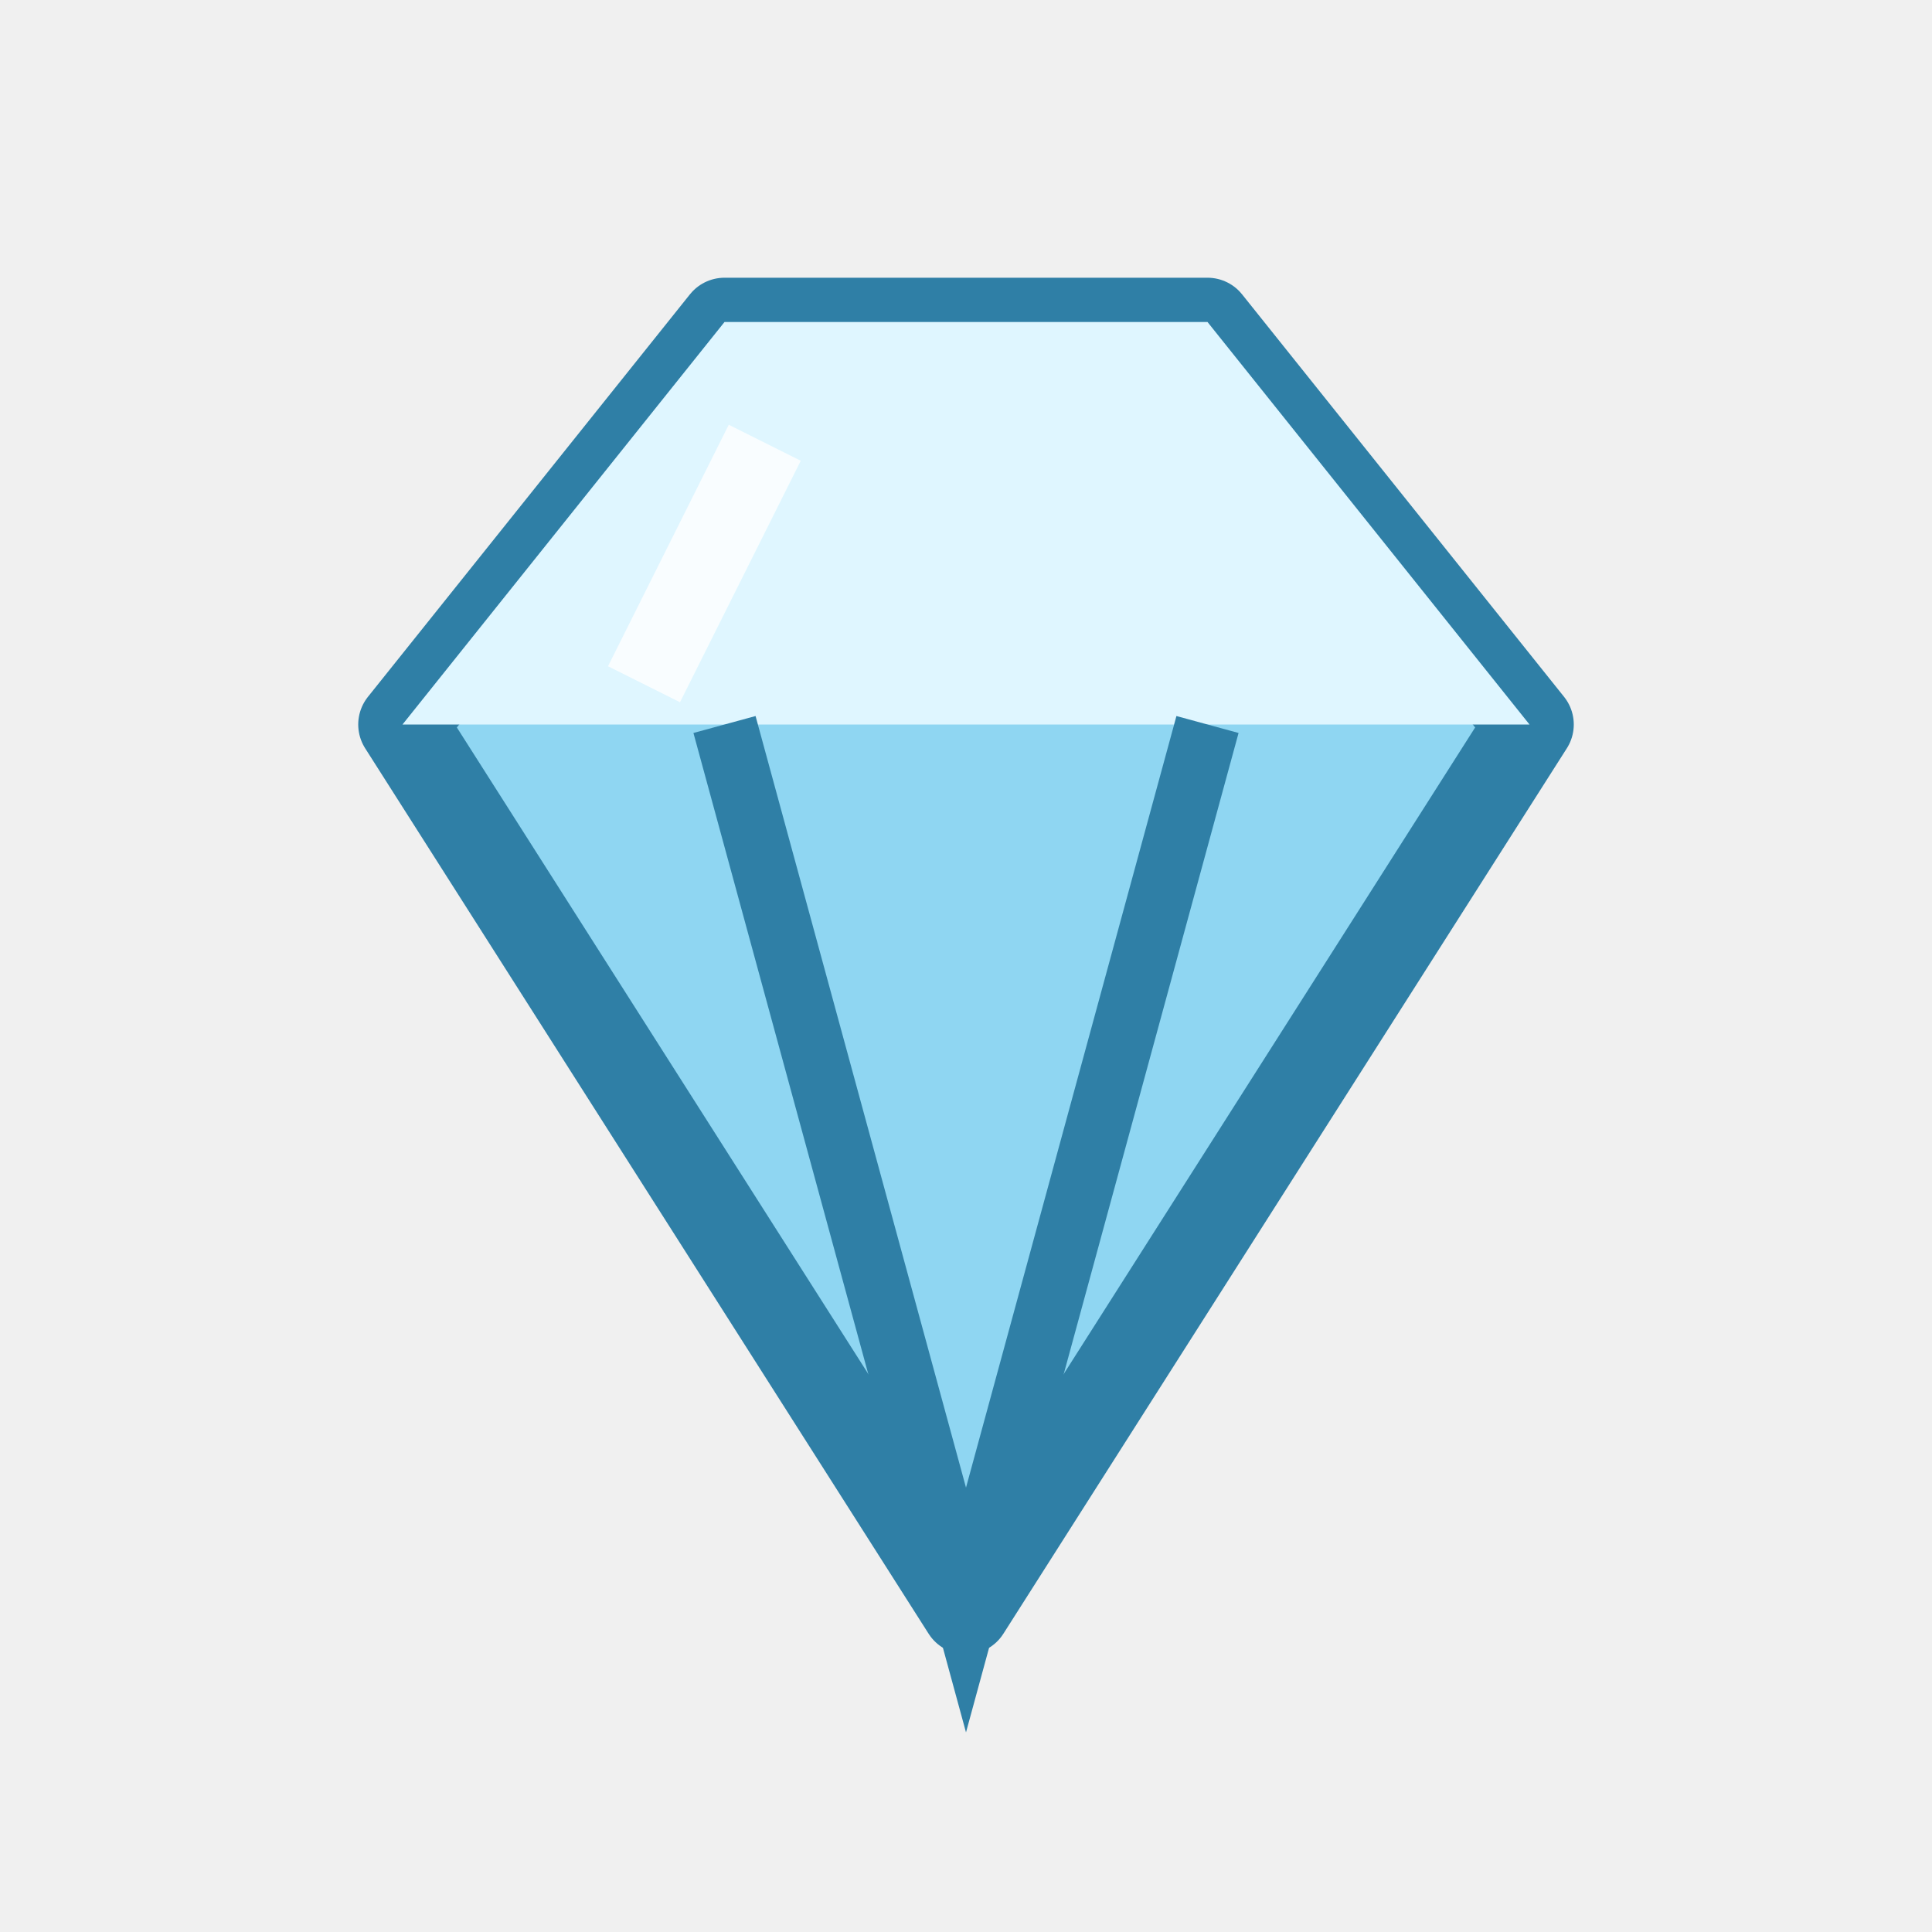
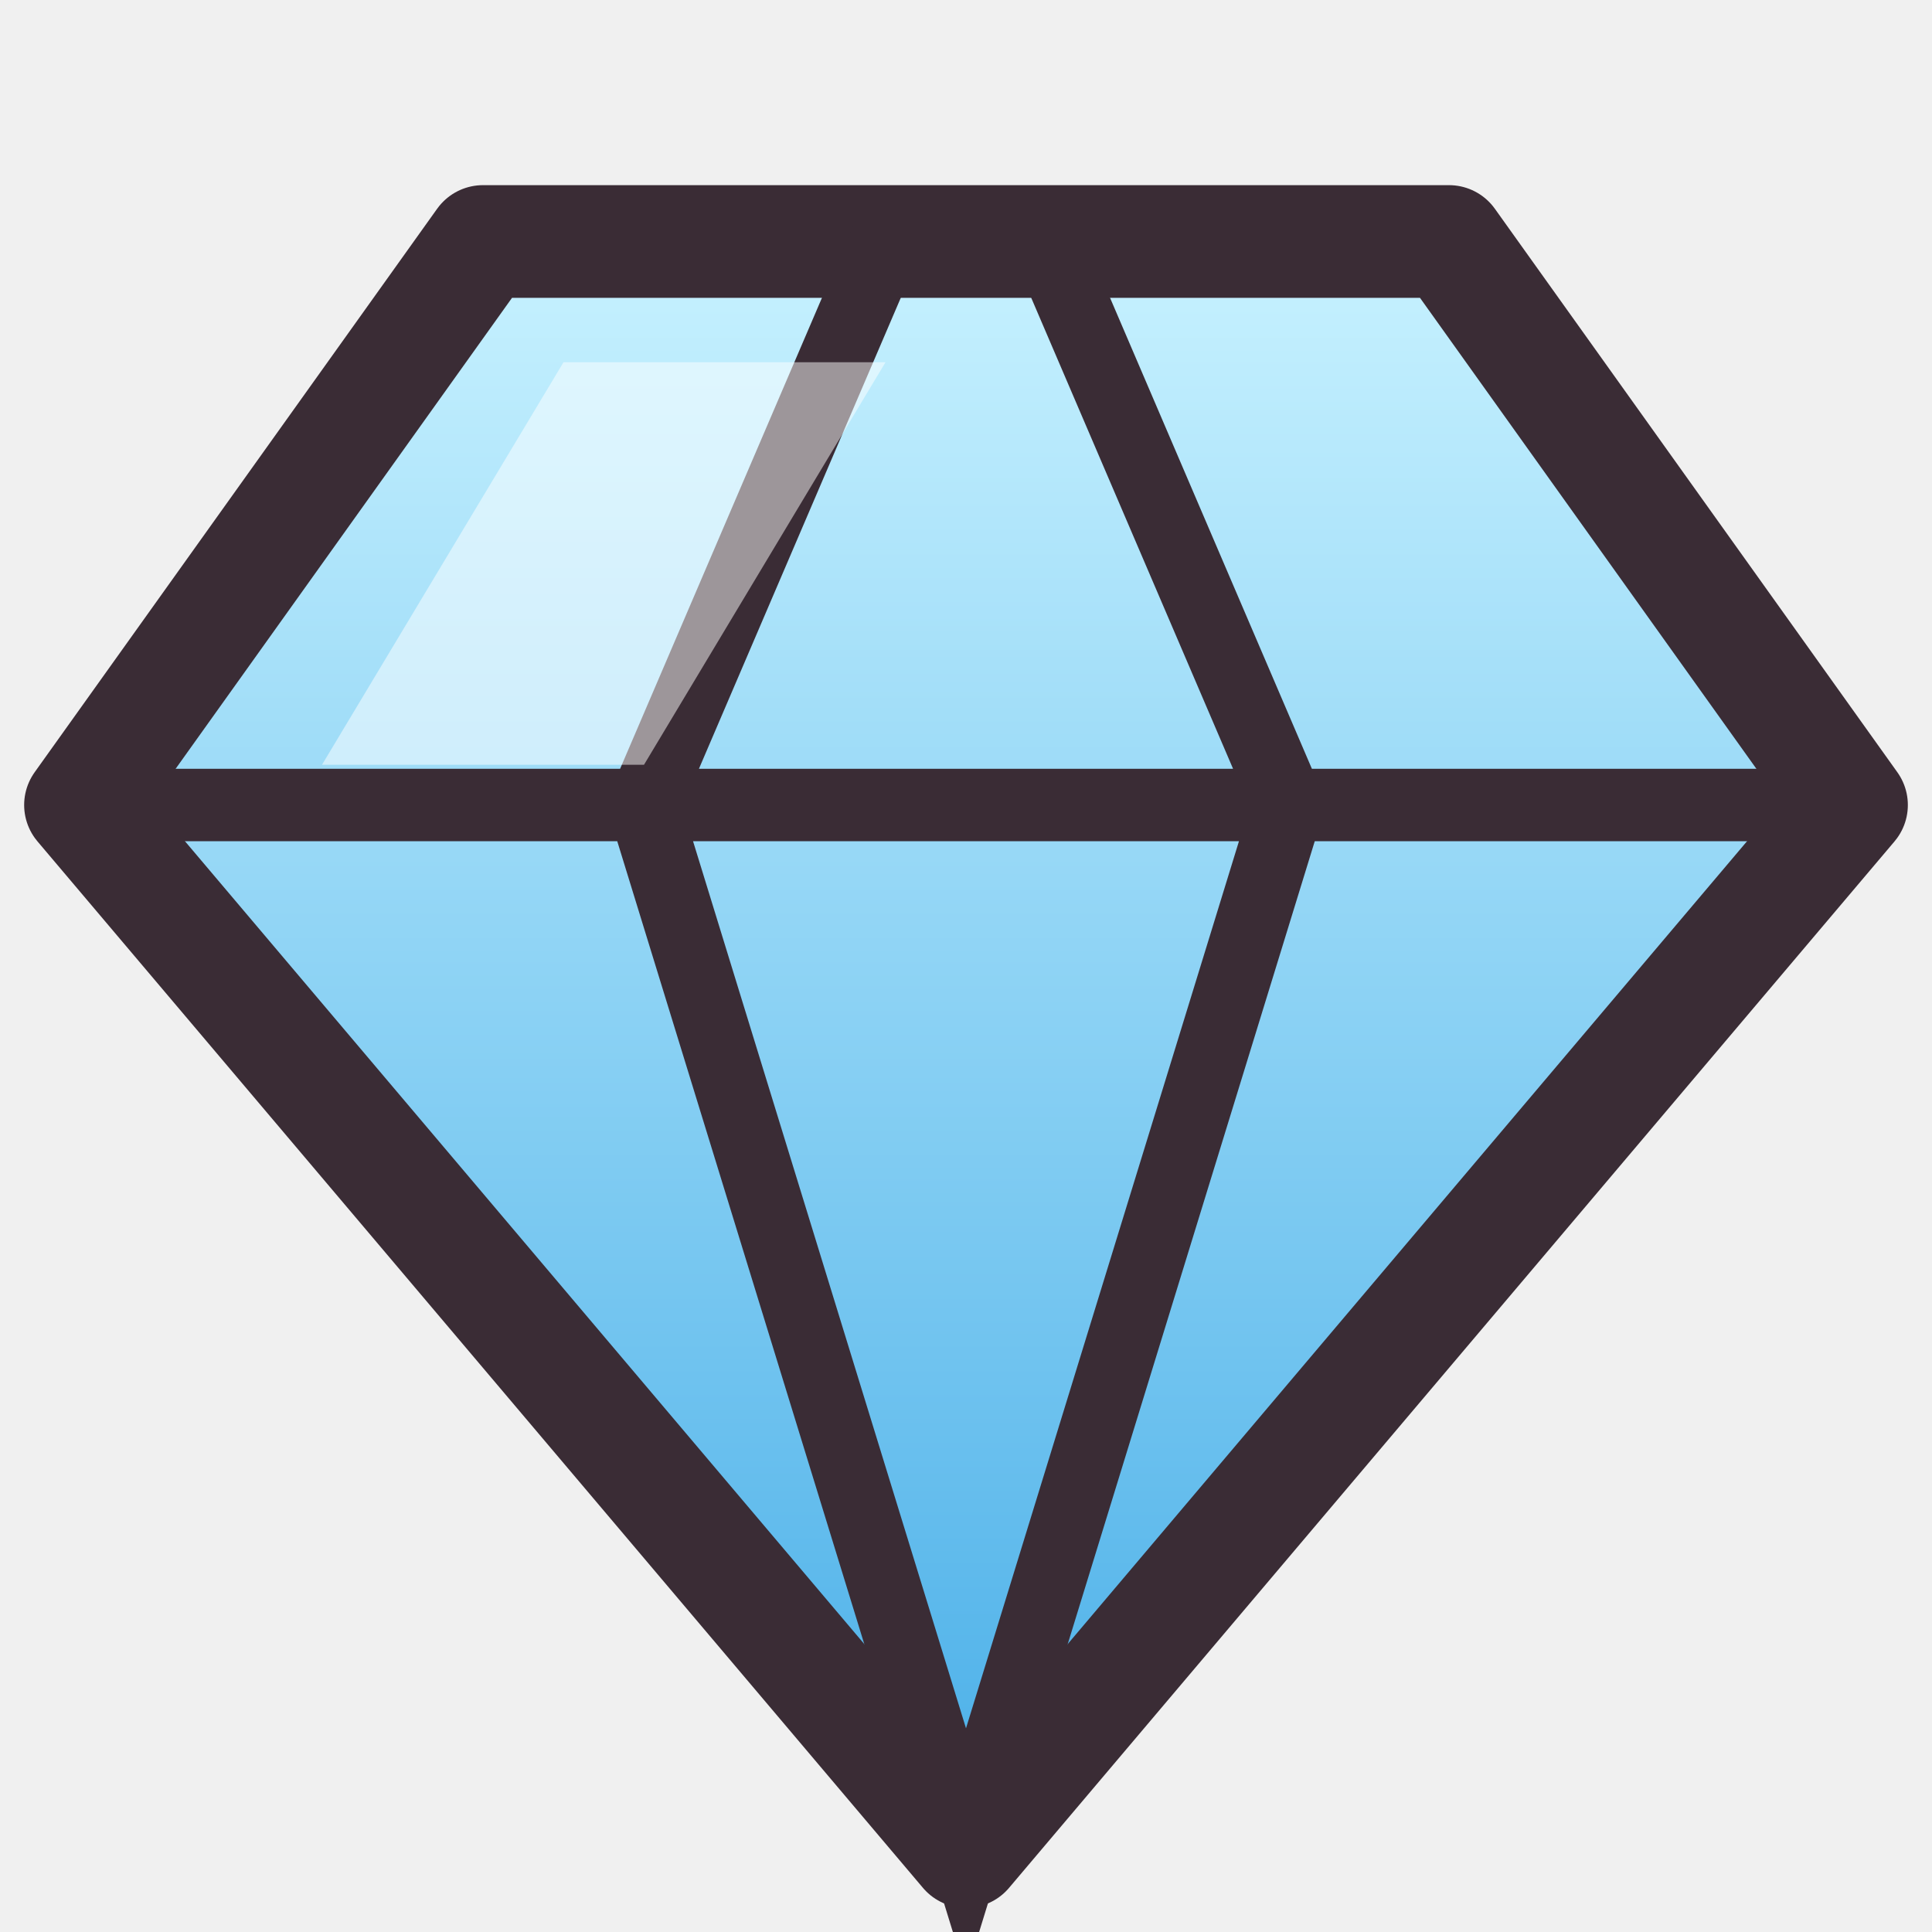
<svg xmlns="http://www.w3.org/2000/svg" width="24" height="24" viewBox="0 0 24 24">
-   <path d="M5 9l4-5h6l4 5-7 11z" fill="#8fd6f2" stroke="#2f7fa6" stroke-width="1.1" stroke-linejoin="round" />
-   <path d="M5 9h14l-4-5H9z" fill="#dff6ff" />
-   <path d="M9 9l3 11 3-11" fill="none" stroke="#2f7fa6" stroke-width=".8" />
-   <path d="M9.5 5.5l-1.5 3" stroke="#fff" stroke-width="1" opacity=".8" />
+   <defs>
+     <linearGradient id="g" x1="0" y1="0" x2="0" y2="1">
+       <stop offset="0" stop-color="#c8f2ff" />
+       <stop offset="1" stop-color="#48aee8" />
+     </linearGradient>
+   </defs>
+   <path d="M6 3h12l5 7-11 13L1 10z" fill="url(#g)" stroke="#3a2c35" stroke-width="1.4" stroke-linejoin="round" stroke-linecap="round" />
+   <path d="M1 10h22M8 10l4 13 4-13-3-7h-2z" fill="none" stroke="#3a2c35" stroke-width=".9" />
+   <path d="M7 4.500h4L8 9.500H4z" fill="#fff" opacity=".5" />
</svg>
